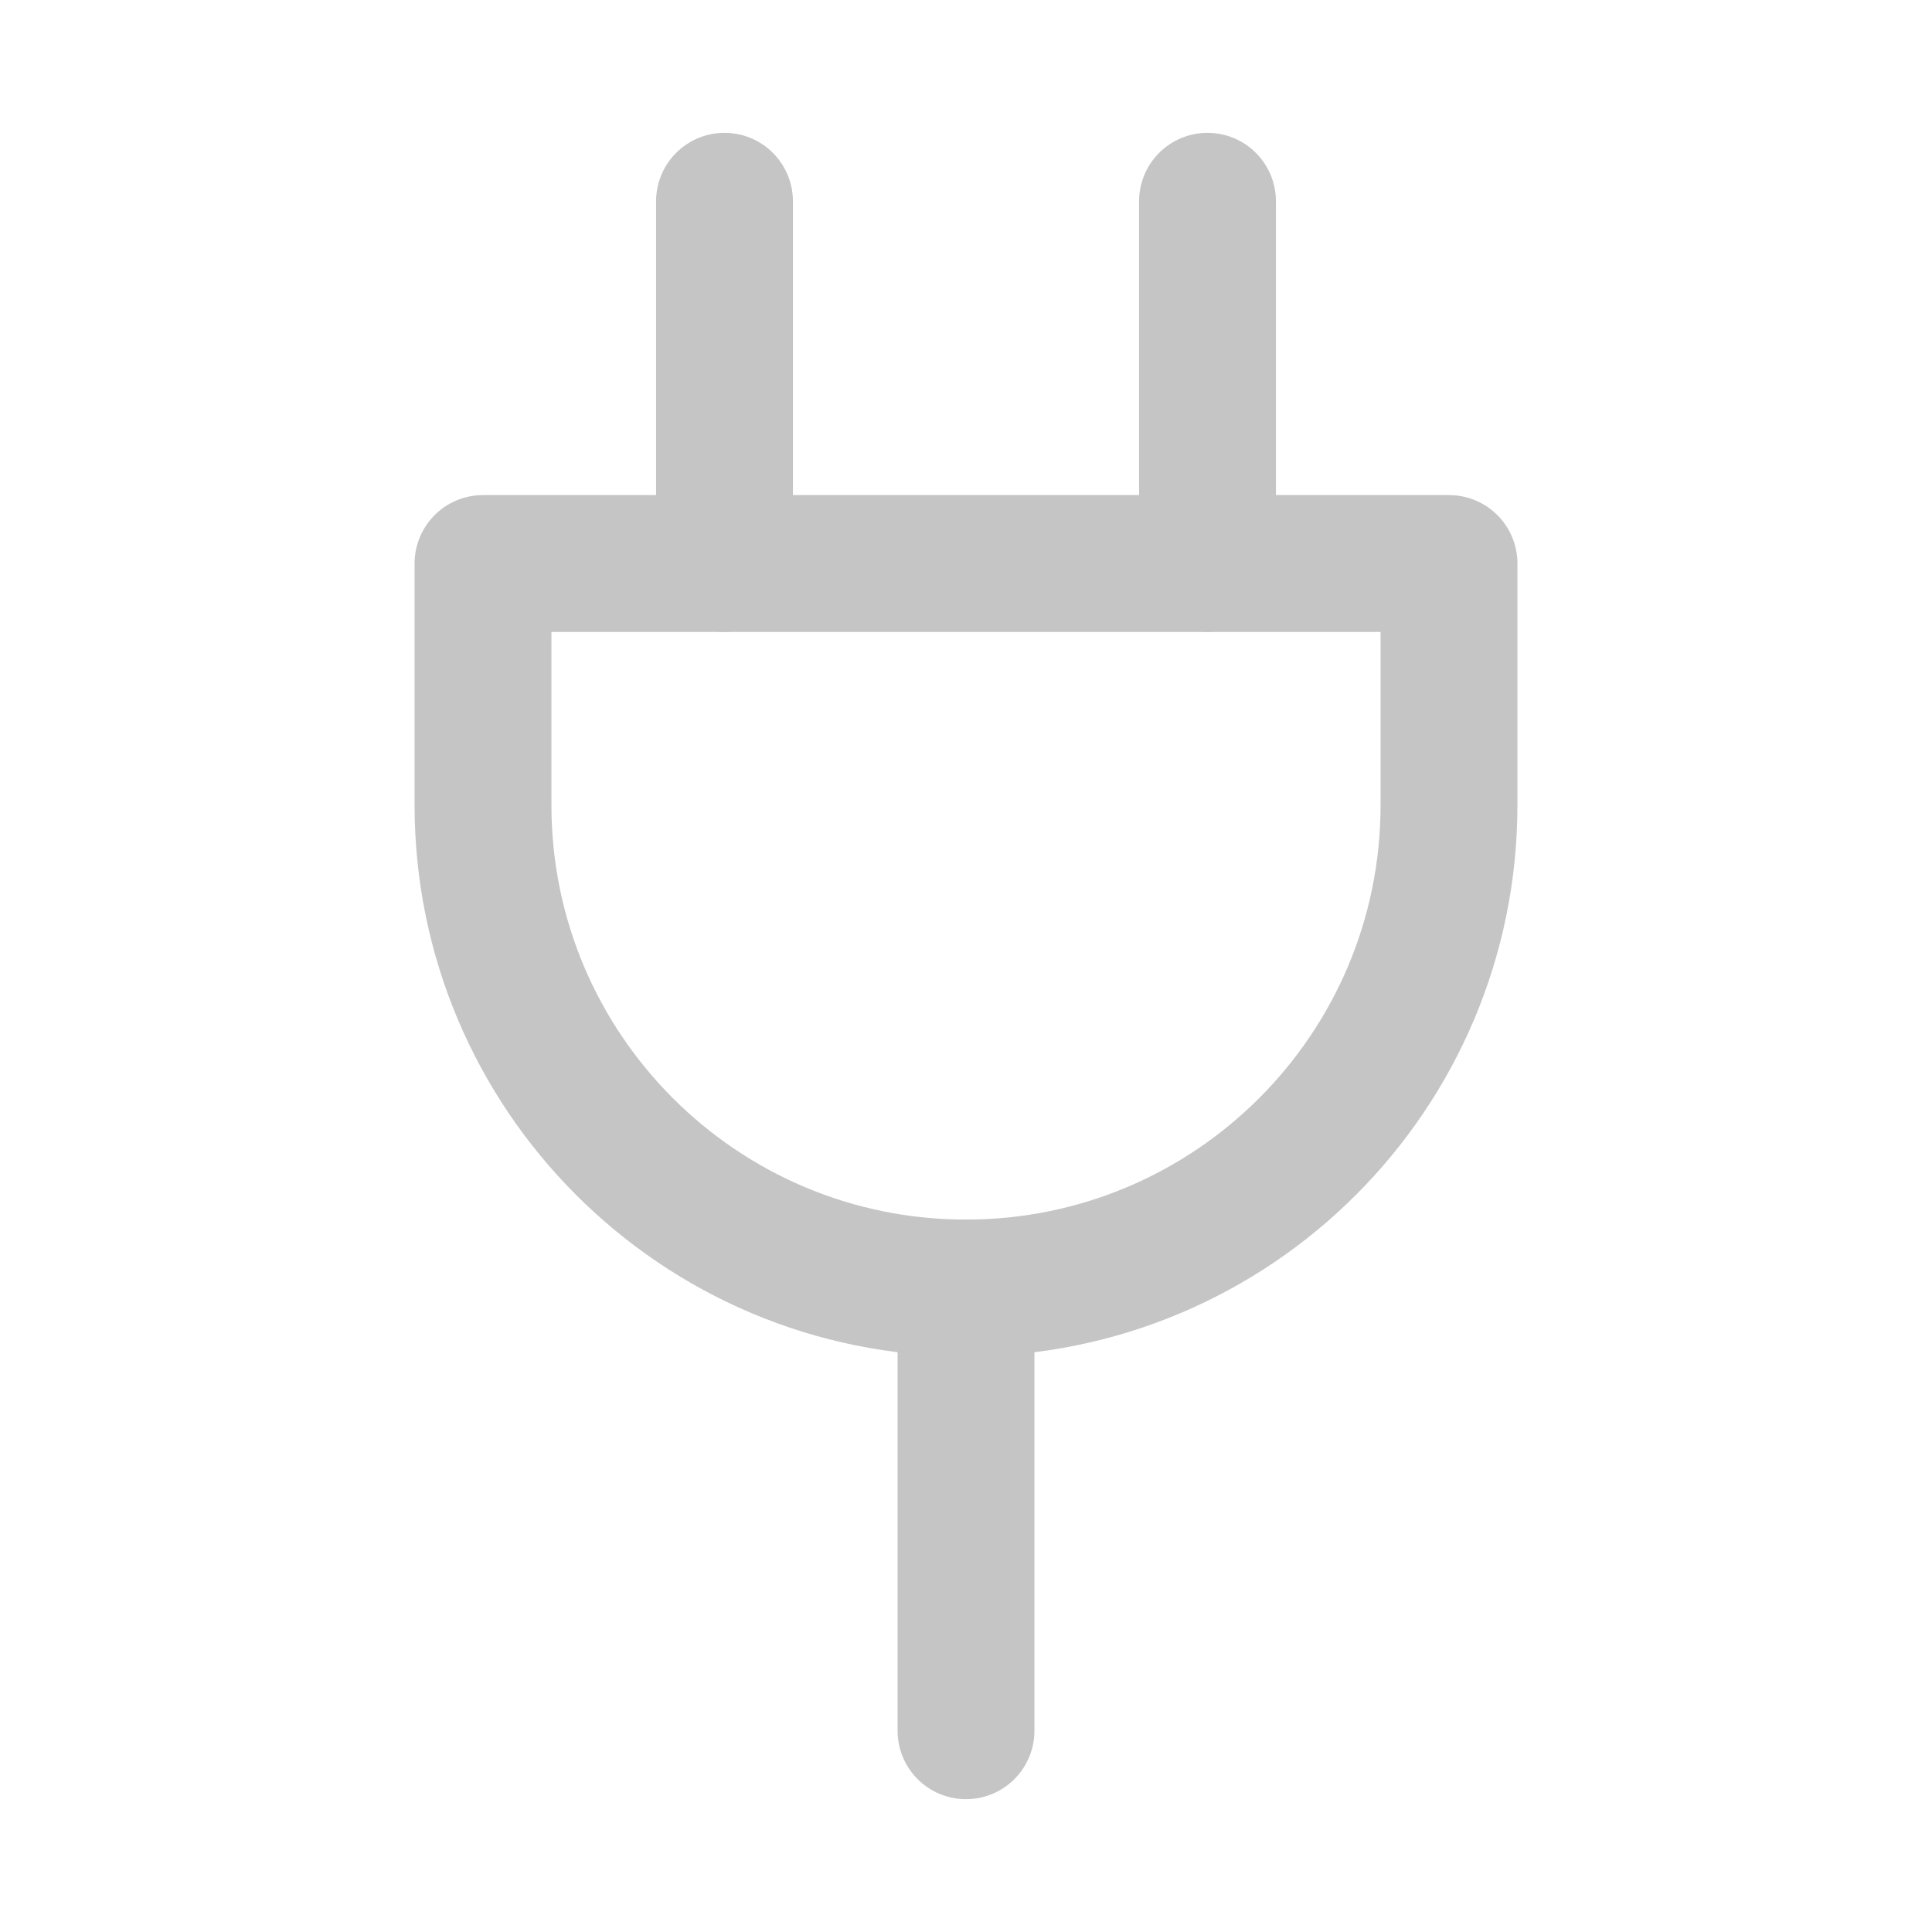
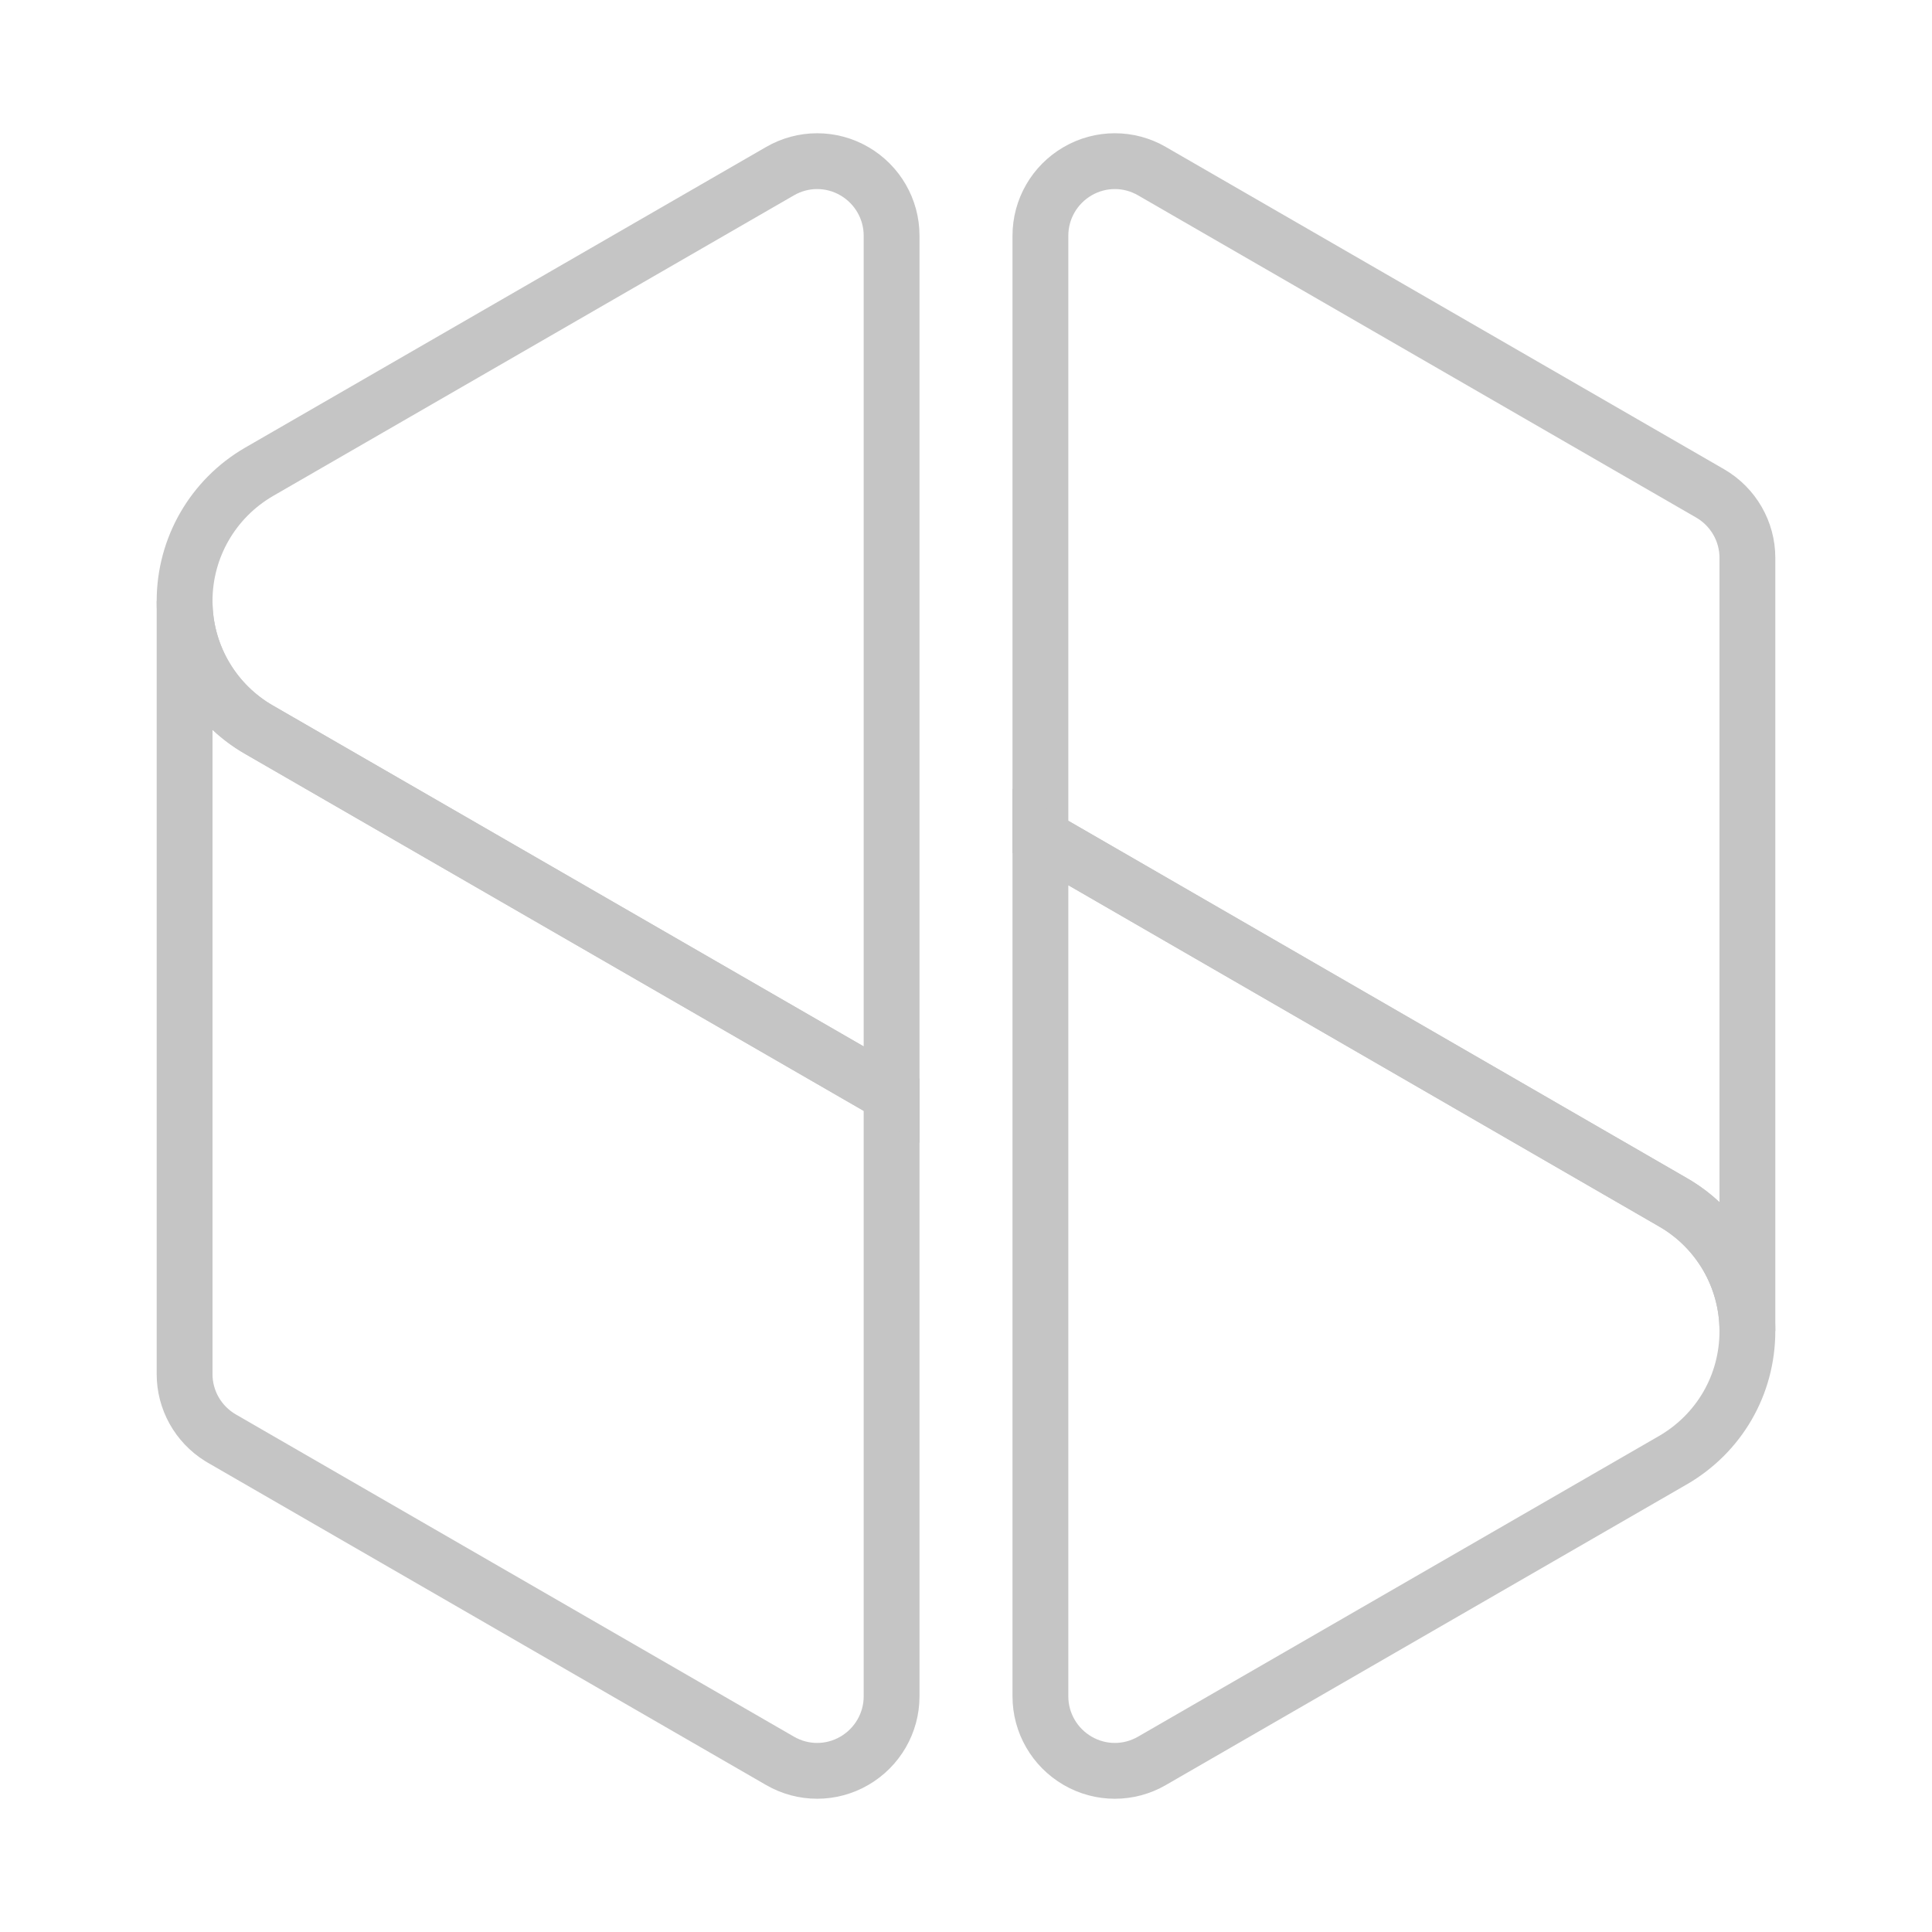
- <svg xmlns="http://www.w3.org/2000/svg" width="24" height="24" viewBox="0 0 24 24" fill="none" stroke="#C5C5C5" stroke-width="1.7" stroke-linecap="round" stroke-linejoin="round">
-   <path d="M9 2.5v4.5M15 2.5v4.5" />
-   <path d="M6 7h12v3a6 6 0 0 1-12 0V7z" />
-   <path d="M12 16v5.5" />
+ <svg xmlns="http://www.w3.org/2000/svg" width="24" height="24" viewBox="-5.229 -5.229 138.458 138.458" fill="none">
+   <path fill="#C5C5C5" fill-rule="evenodd" clip-rule="evenodd" d="M6 93.253V37.84H10C10 40.883 11.586 43.639 14.084 45.185L14.329 45.332L14.333 45.334L60.667 72.071V116.347C60.667 118.957 59.27 121.374 57.004 122.689C54.731 124.009 51.94 124.01 49.667 122.692L9.667 99.599L9.452 99.47C7.31 98.129 6 95.781 6 93.253ZM10 93.253C10 94.43 10.631 95.533 11.671 96.137L51.667 119.228L51.671 119.23C52.703 119.83 53.964 119.83 54.996 119.23C56.036 118.626 56.667 117.523 56.667 116.347V74.382L12.334 48.799C11.485 48.311 10.703 47.73 10 47.071V93.253Z" />
+   <path fill="#C5C5C5" fill-rule="evenodd" clip-rule="evenodd" d="M56.667 11.653C56.667 10.477 56.036 9.374 54.996 8.77C53.964 8.17 52.703 8.17 51.671 8.77L51.666 8.772L14.333 30.319C11.645 31.883 10 34.742 10 37.84C10 40.883 11.585 43.641 14.084 45.187L14.329 45.332L14.333 45.335L56.667 69.764V11.653ZM60.667 76.691L12.338 48.801C8.471 46.582 6 42.431 6 37.84C6 33.313 8.407 29.135 12.329 26.857L12.334 26.855L49.662 5.312C51.936 3.991 54.73 3.99 57.004 5.311C59.27 6.626 60.667 9.043 60.667 11.653V76.691Z" />
+   <path fill="#C5C5C5" fill-rule="evenodd" clip-rule="evenodd" d="M67.333 11.653C67.334 9.043 68.729 6.626 70.996 5.311C73.27 3.99 76.063 3.99 78.337 5.311L78.336 5.312L118.333 28.401L118.337 28.404C120.604 29.72 122 32.137 122 34.747V90.16H118C118 87.019 116.31 84.182 113.671 82.668L113.666 82.665L67.333 55.901V11.653ZM71.333 53.593L115.662 79.199L116.021 79.412C116.734 79.853 117.396 80.362 118 80.928V34.747C118 33.571 117.37 32.467 116.329 31.863L76.333 8.772L76.329 8.77C75.297 8.17 74.037 8.17 73.004 8.77C71.964 9.374 71.334 10.477 71.333 11.653V53.593Z" />
+   <path fill="#C5C5C5" fill-rule="evenodd" clip-rule="evenodd" d="M118 90.16C118 87.018 116.31 84.183 113.671 82.669L113.666 82.666L71.333 58.211V116.346C71.333 117.523 71.964 118.626 73.004 119.23C74.037 119.83 75.297 119.83 76.329 119.23L76.333 119.228L113.667 97.681C116.361 96.115 118 93.305 118 90.16ZM122 90.16C122 94.746 119.588 98.869 115.671 101.143L115.666 101.145L78.336 122.689L78.337 122.69C76.063 124.01 73.27 124.011 70.996 122.69C68.729 121.374 67.333 118.956 67.333 116.346V51.282L115.662 79.199L116.021 79.413C119.682 81.678 122 85.712 122 90.16Z" />
</svg>
